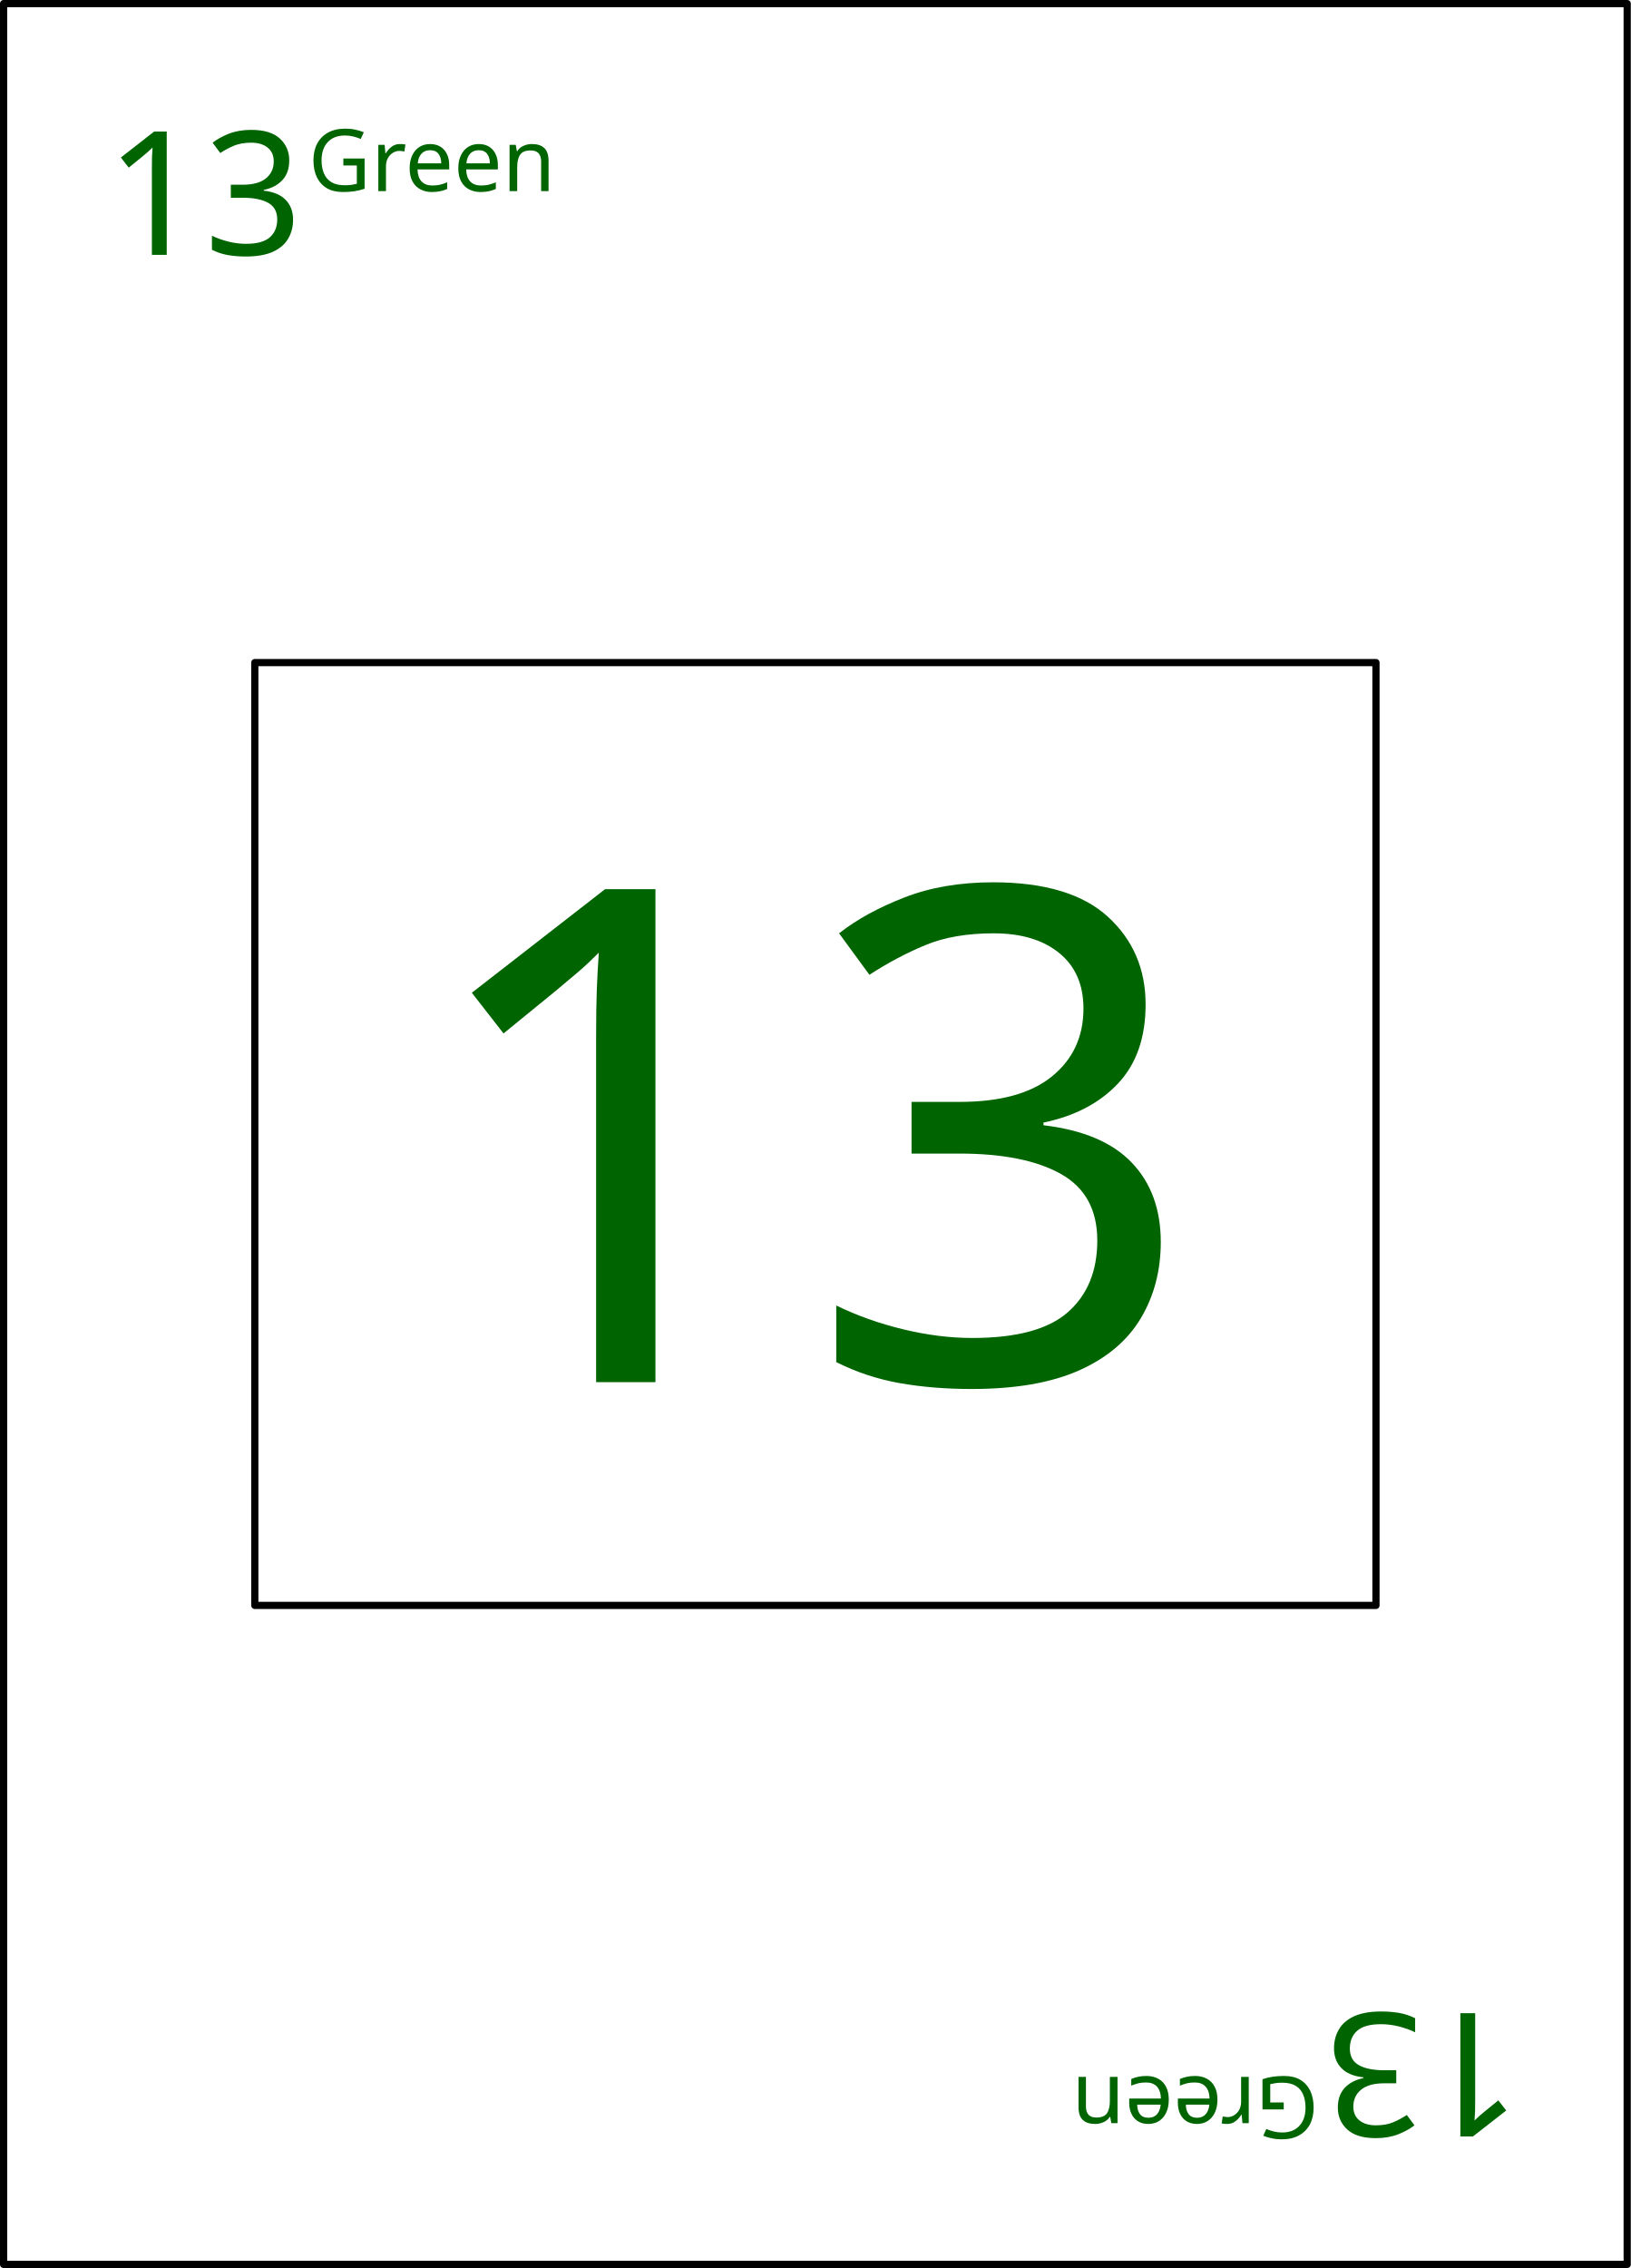
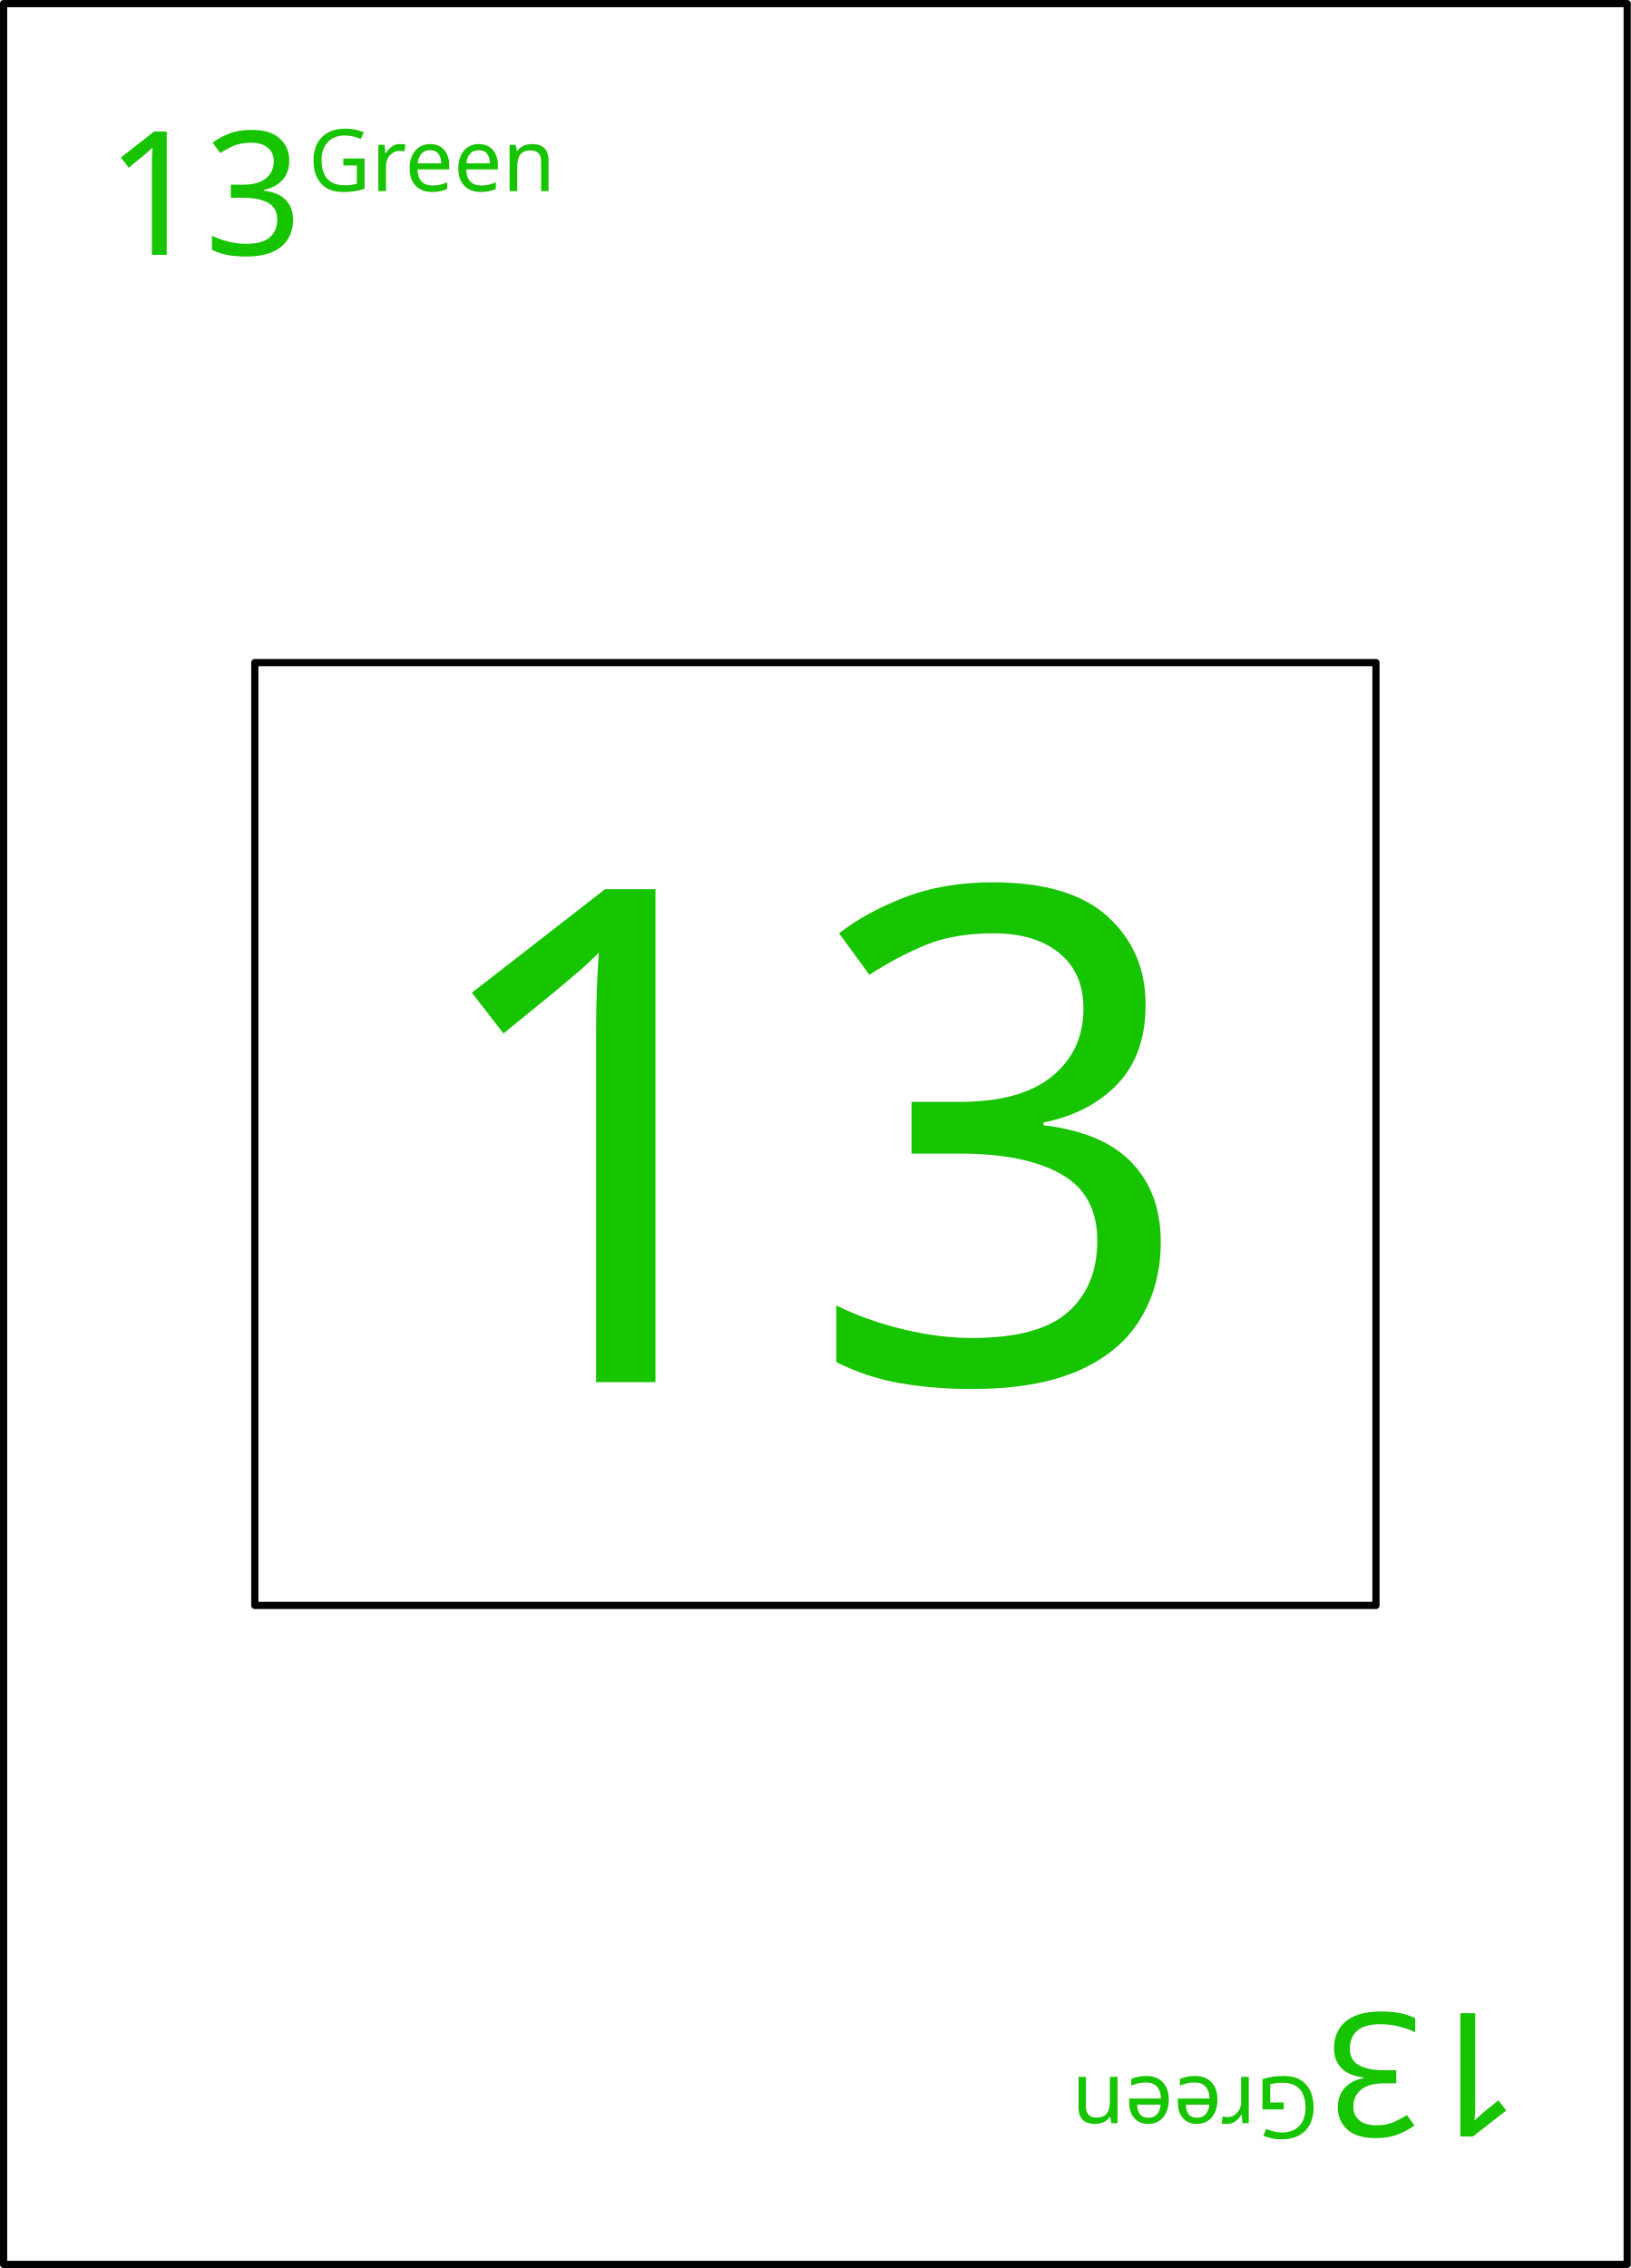
<svg xmlns="http://www.w3.org/2000/svg" width="226.772" height="315.354" id="svg2" version="1.1">
  <defs id="defs4" />
  <g id="layer1" transform="translate(0,-737.0079)">
    <rect style="fill:#ffffff;fill-opacity:1;stroke:#000000;stroke-width:0.999;stroke-linejoin:round;stroke-miterlimit:4;stroke-opacity:1;stroke-dasharray:none;stroke-dashoffset:0" id="rect3005" width="225.772" height="314.355" x="0.5" y="737.507" />
-     <text xml:space="preserve" style="font-size:28px;font-style:normal;font-weight:normal;text-align:start;line-height:125%;letter-spacing:0px;word-spacing:0px;text-anchor:start;fill:#006400;fill-opacity:1;stroke:none;font-family:Sans" x="14.668" y="772.441" id="text2999">
+     <text xml:space="preserve" style="font-size:28px;font-style:normal;font-weight:normal;text-align:start;line-height:125%;letter-spacing:0px;word-spacing:0px;text-anchor:start;fill:#17c400;fill-opacity:1;stroke:none;font-family:Sans" x="14.668" y="772.441" id="text2999">
      <tspan id="tspan3001" x="14.668" y="772.441" style="font-size:24px">13</tspan>
    </text>
-     <text xml:space="preserve" style="font-size:12px;font-style:normal;font-weight:normal;text-align:start;line-height:125%;letter-spacing:0px;word-spacing:0px;text-anchor:start;fill:#006400;fill-opacity:1;stroke:none;font-family:Sans" x="42.857" y="763.583" id="text3005">
+     <text xml:space="preserve" style="font-size:12px;font-style:normal;font-weight:normal;text-align:start;line-height:125%;letter-spacing:0px;word-spacing:0px;text-anchor:start;fill:#17c400;fill-opacity:1;stroke:none;font-family:Sans" x="42.857" y="763.583" id="text3005">
      <tspan id="tspan3007" x="42.857" y="763.583">Green</tspan>
    </text>
-     <text id="text3021" y="-1016.929" x="-211.591" style="font-size:28px;font-style:normal;font-weight:normal;text-align:start;line-height:125%;letter-spacing:0px;word-spacing:0px;text-anchor:start;fill:#006400;fill-opacity:1;stroke:none;font-family:Sans" xml:space="preserve" transform="scale(-1,-1)">
+     <text id="text3021" y="-1016.929" x="-211.591" style="font-size:28px;font-style:normal;font-weight:normal;text-align:start;line-height:125%;letter-spacing:0px;word-spacing:0px;text-anchor:start;fill:#17c400;fill-opacity:1;stroke:none;font-family:Sans" xml:space="preserve" transform="scale(-1,-1)">
      <tspan style="font-size:24px" y="-1016.929" x="-211.591" id="tspan3023">13</tspan>
    </text>
-     <text id="text3025" y="-1025.787" x="-183.401" style="font-size:12px;font-style:normal;font-weight:normal;text-align:start;line-height:125%;letter-spacing:0px;word-spacing:0px;text-anchor:start;fill:#006400;fill-opacity:1;stroke:none;font-family:Sans" xml:space="preserve" transform="scale(-1,-1)">
+     <text id="text3025" y="-1025.787" x="-183.401" style="font-size:12px;font-style:normal;font-weight:normal;text-align:start;line-height:125%;letter-spacing:0px;word-spacing:0px;text-anchor:start;fill:#17c400;fill-opacity:1;stroke:none;font-family:Sans" xml:space="preserve" transform="scale(-1,-1)">
      <tspan y="-1025.787" x="-183.401" id="tspan3027">Green</tspan>
    </text>
-     <rect style="fill:#006400;fill-opacity:0;stroke:#000000;stroke-width:1;stroke-linejoin:round;stroke-miterlimit:4;stroke-opacity:1;stroke-dasharray:none;stroke-dashoffset:0" id="rect3037" width="155.905" height="131.102" x="35.433" y="92.126" transform="translate(0,737.0079)" />
-     <text xml:space="preserve" style="font-size:56px;font-style:normal;font-weight:normal;text-align:start;line-height:125%;letter-spacing:0px;word-spacing:0px;text-anchor:start;fill:#006400;fill-opacity:1;stroke:none;font-family:Sans" x="57.066" y="929.185" id="text3807">
+     <rect style="fill:#17c400;fill-opacity:0;stroke:#000000;stroke-width:1;stroke-linejoin:round;stroke-miterlimit:4;stroke-opacity:1;stroke-dasharray:none;stroke-dashoffset:0" id="rect3037" width="155.905" height="131.102" x="35.433" y="92.126" transform="translate(0,737.0079)" />
+     <text xml:space="preserve" style="font-size:56px;font-style:normal;font-weight:normal;text-align:start;line-height:125%;letter-spacing:0px;word-spacing:0px;text-anchor:start;fill:#17c400;fill-opacity:1;stroke:none;font-family:Sans" x="57.066" y="929.185" id="text3807">
      <tspan id="tspan3809" x="57.066" y="929.185" style="font-size:96px;font-weight:normal;-inkscape-font-specification:Sans">13</tspan>
    </text>
  </g>
</svg>
